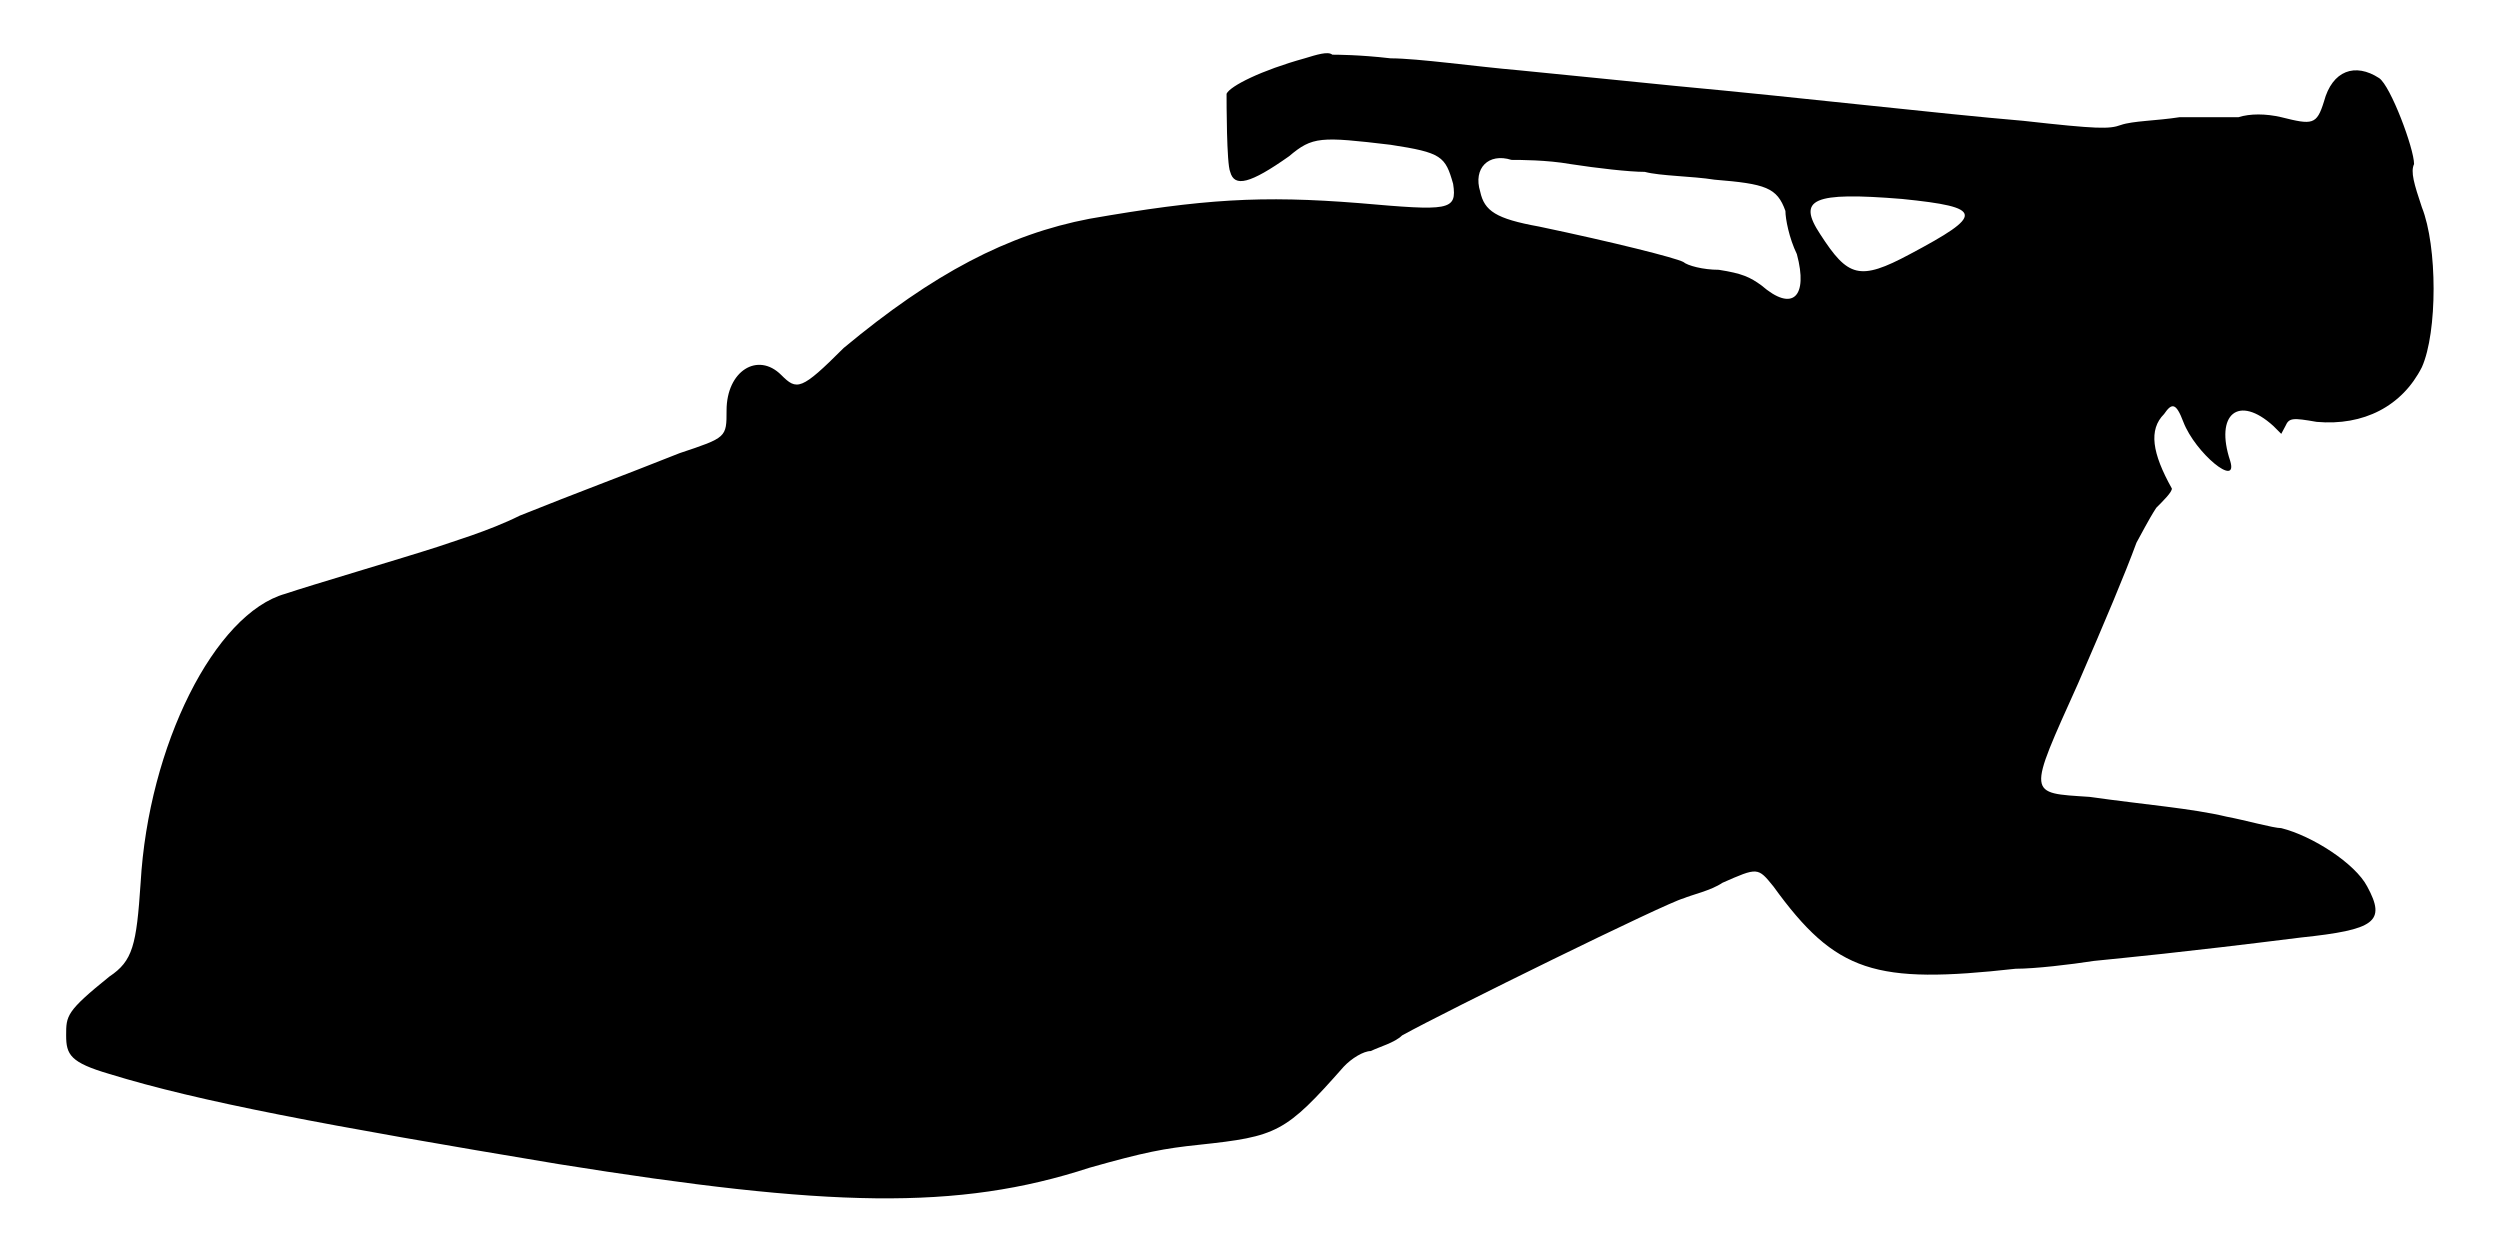
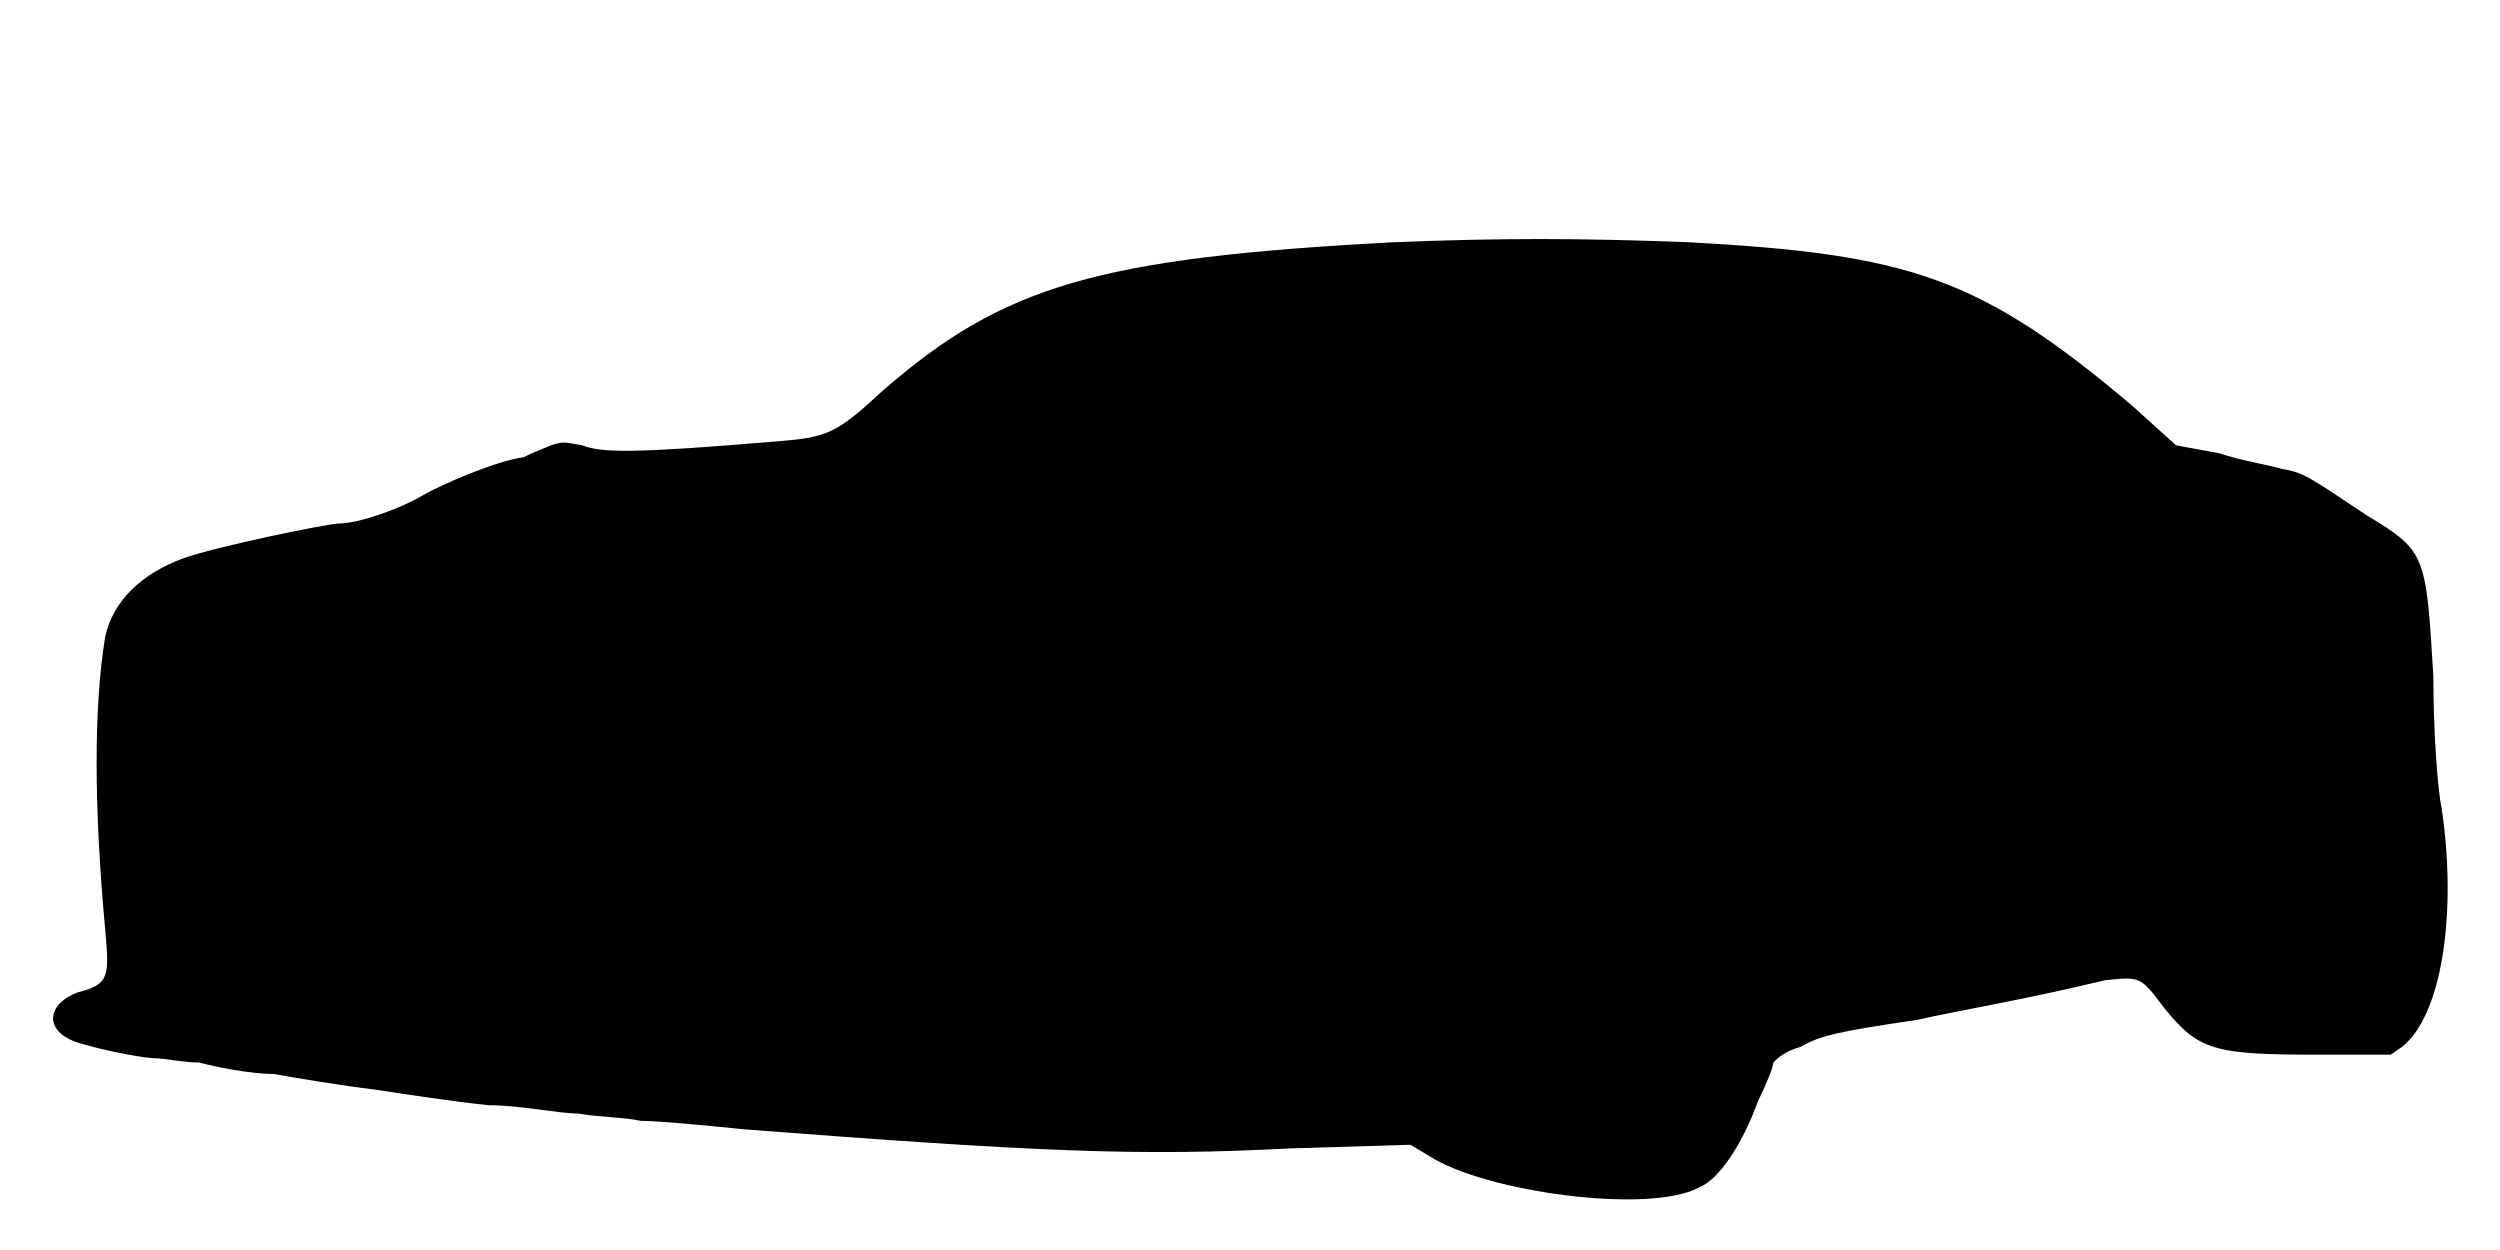
<svg xmlns="http://www.w3.org/2000/svg" viewBox="0 0 48 24">
-   <path d="M25.05 1.12c-.83.23-1.43.53-1.5.68 0 .15 0 1.35.07 1.5.08.3.38.23 1.13-.3.45-.38.6-.38 1.95-.22.98.15 1.05.22 1.2.75.08.52-.08.52-1.8.37-1.88-.15-3-.08-5.18.3-1.57.3-3 1.05-4.72 2.48-.82.82-.9.82-1.2.52-.45-.45-1.05-.08-1.05.68 0 .52 0 .52-.9.82-1.13.45-1.95.75-3.07 1.2-.6.3-1.36.52-1.58.6-.68.22-2.48.75-2.92.9-1.36.38-2.63 2.92-2.78 5.55-.08 1.2-.15 1.5-.6 1.8-.83.67-.83.75-.83 1.13 0 .37.08.52.83.74 1.72.53 4.12.98 8.62 1.73 5.18.83 7.66.9 10.2.07 1.06-.3 1.43-.37 2.1-.44 1.5-.16 1.66-.23 2.78-1.5.15-.16.38-.3.52-.3.16-.08.46-.16.6-.3.83-.46 5.1-2.56 5.4-2.63.16-.07.53-.15.75-.3.68-.3.68-.3.98.07 1.2 1.66 1.95 1.88 4.65 1.58.37 0 1.05-.08 1.5-.15.68-.07 1.58-.15 3.98-.45 1.42-.15 1.64-.3 1.27-.98-.23-.44-1.05-.97-1.65-1.12-.15 0-.68-.15-1.05-.22-.67-.16-1.57-.23-2.63-.38-1.2-.08-1.2 0-.22-2.18.52-1.2.9-2.1 1.12-2.7.08-.14.23-.44.38-.67.15-.15.3-.3.3-.37-.38-.68-.45-1.13-.15-1.43.15-.22.23-.22.37.15.23.6 1.06 1.28.9.75-.3-.9.16-1.28.83-.67l.15.15.08-.15c.07-.16.14-.16.6-.08.9.08 1.64-.3 2.02-1.05.3-.67.3-2.32 0-3.07-.15-.45-.22-.68-.15-.83 0-.3-.45-1.5-.67-1.65-.46-.3-.9-.15-1.06.45-.14.45-.22.45-.82.3-.3-.07-.6-.07-.82 0-.16 0-.68 0-1.13 0-.45.07-.9.07-1.13.15-.22.08-.44.08-1.87-.08-1.65-.14-4.2-.44-6.68-.67-.82-.08-2.17-.22-3-.3-.82-.07-1.95-.23-2.47-.23-.6-.07-1.05-.07-1.12-.07-.08-.07-.3 0-.53.07zm5.1 2.03c.52.08 1.13.15 1.43.15.3.08.9.08 1.34.15.98.08 1.2.15 1.36.6 0 .15.07.52.22.83.22.82-.08 1.12-.68.6-.22-.16-.37-.23-.82-.3-.3 0-.6-.08-.68-.15-.15-.08-1.34-.38-2.77-.68-.83-.15-1.05-.3-1.13-.67-.14-.45.16-.75.6-.61.15 0 .68 0 1.13.08zm6.37.67c1.58.16 1.58.3.15 1.06-.97.52-1.19.44-1.72-.38-.45-.68-.15-.82 1.57-.68z" />
+   <path d="M26.78 4.65c-5.7.3-7.51.83-9.83 2.85-.9.83-1.05.9-2.1.98-2.63.22-3.3.22-3.67.07-.38-.07-.38-.07-.6 0-.16.07-.38.15-.53.23-.53.07-1.57.52-1.95.74-.38.23-1.2.53-1.58.53-.22 0-2.4.45-3 .67-.82.3-1.35.83-1.5 1.5-.22 1.36-.22 3.23 0 5.63.08.9.08 1.05-.52 1.2-.6.22-.68.75 0 .97.52.16 1.28.3 1.5.3.15 0 .52.08.82.08.3.08.98.22 1.43.22.45.08 1.35.23 1.95.3.52.08 1.5.23 2.18.3.6 0 1.34.16 1.72.16.38.07.9.07 1.2.14.3 0 1.2.08 1.95.16 5.7.44 7.65.52 10.5.37l2.33-.07.37.22c1.05.68 4.2 1.12 5.17.6.38-.15.83-.82 1.13-1.65.15-.3.3-.67.3-.75.07-.08.23-.22.52-.3.38-.22.75-.3 2.25-.52.68-.16 2.03-.38 3.6-.76.68-.07.68-.07 1.13.53.67.83.97.9 3 .9l1.35 0 .22-.15c.76-.6 1.06-2.55.76-4.58-.08-.37-.16-1.5-.16-2.54-.14-2.33-.14-2.4-1.27-3.08-1.13-.75-1.2-.82-1.65-.9-.22-.07-.75-.15-1.2-.3l-.82-.15-.83-.75c-2.93-2.48-4.28-2.92-8.55-3.15-2.1-.08-3.6-.08-5.62 0z" />
</svg>
